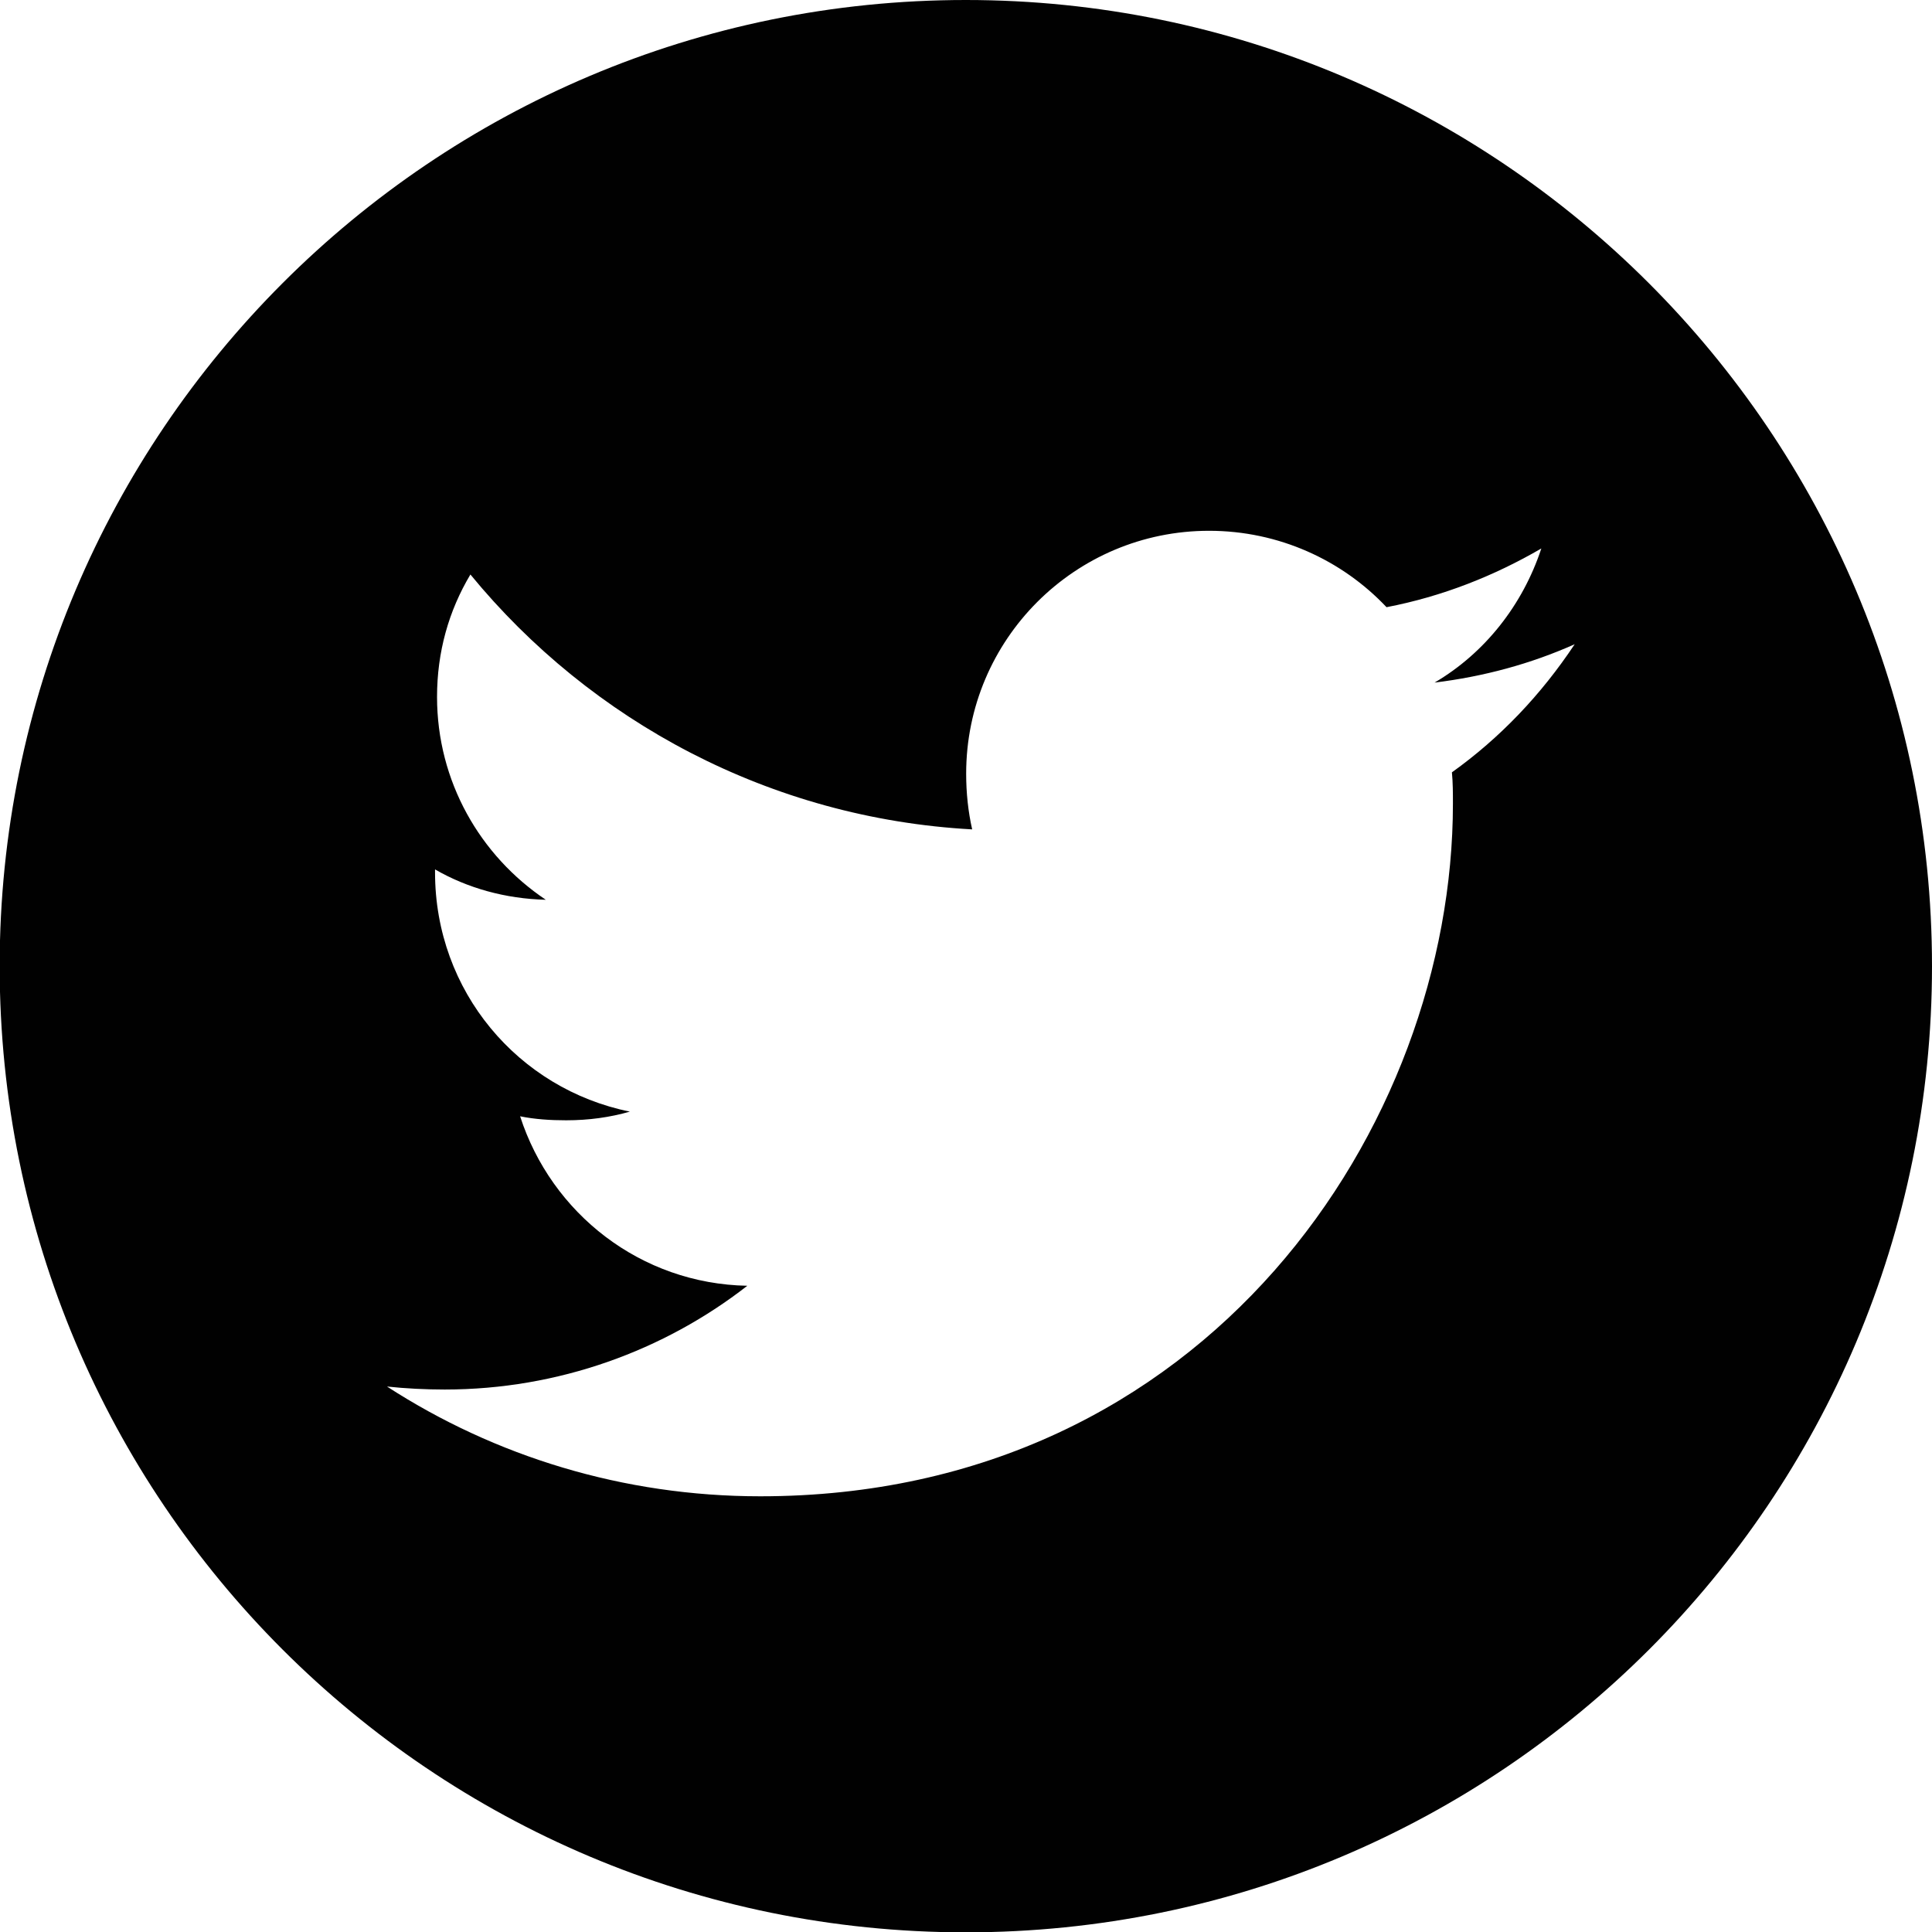
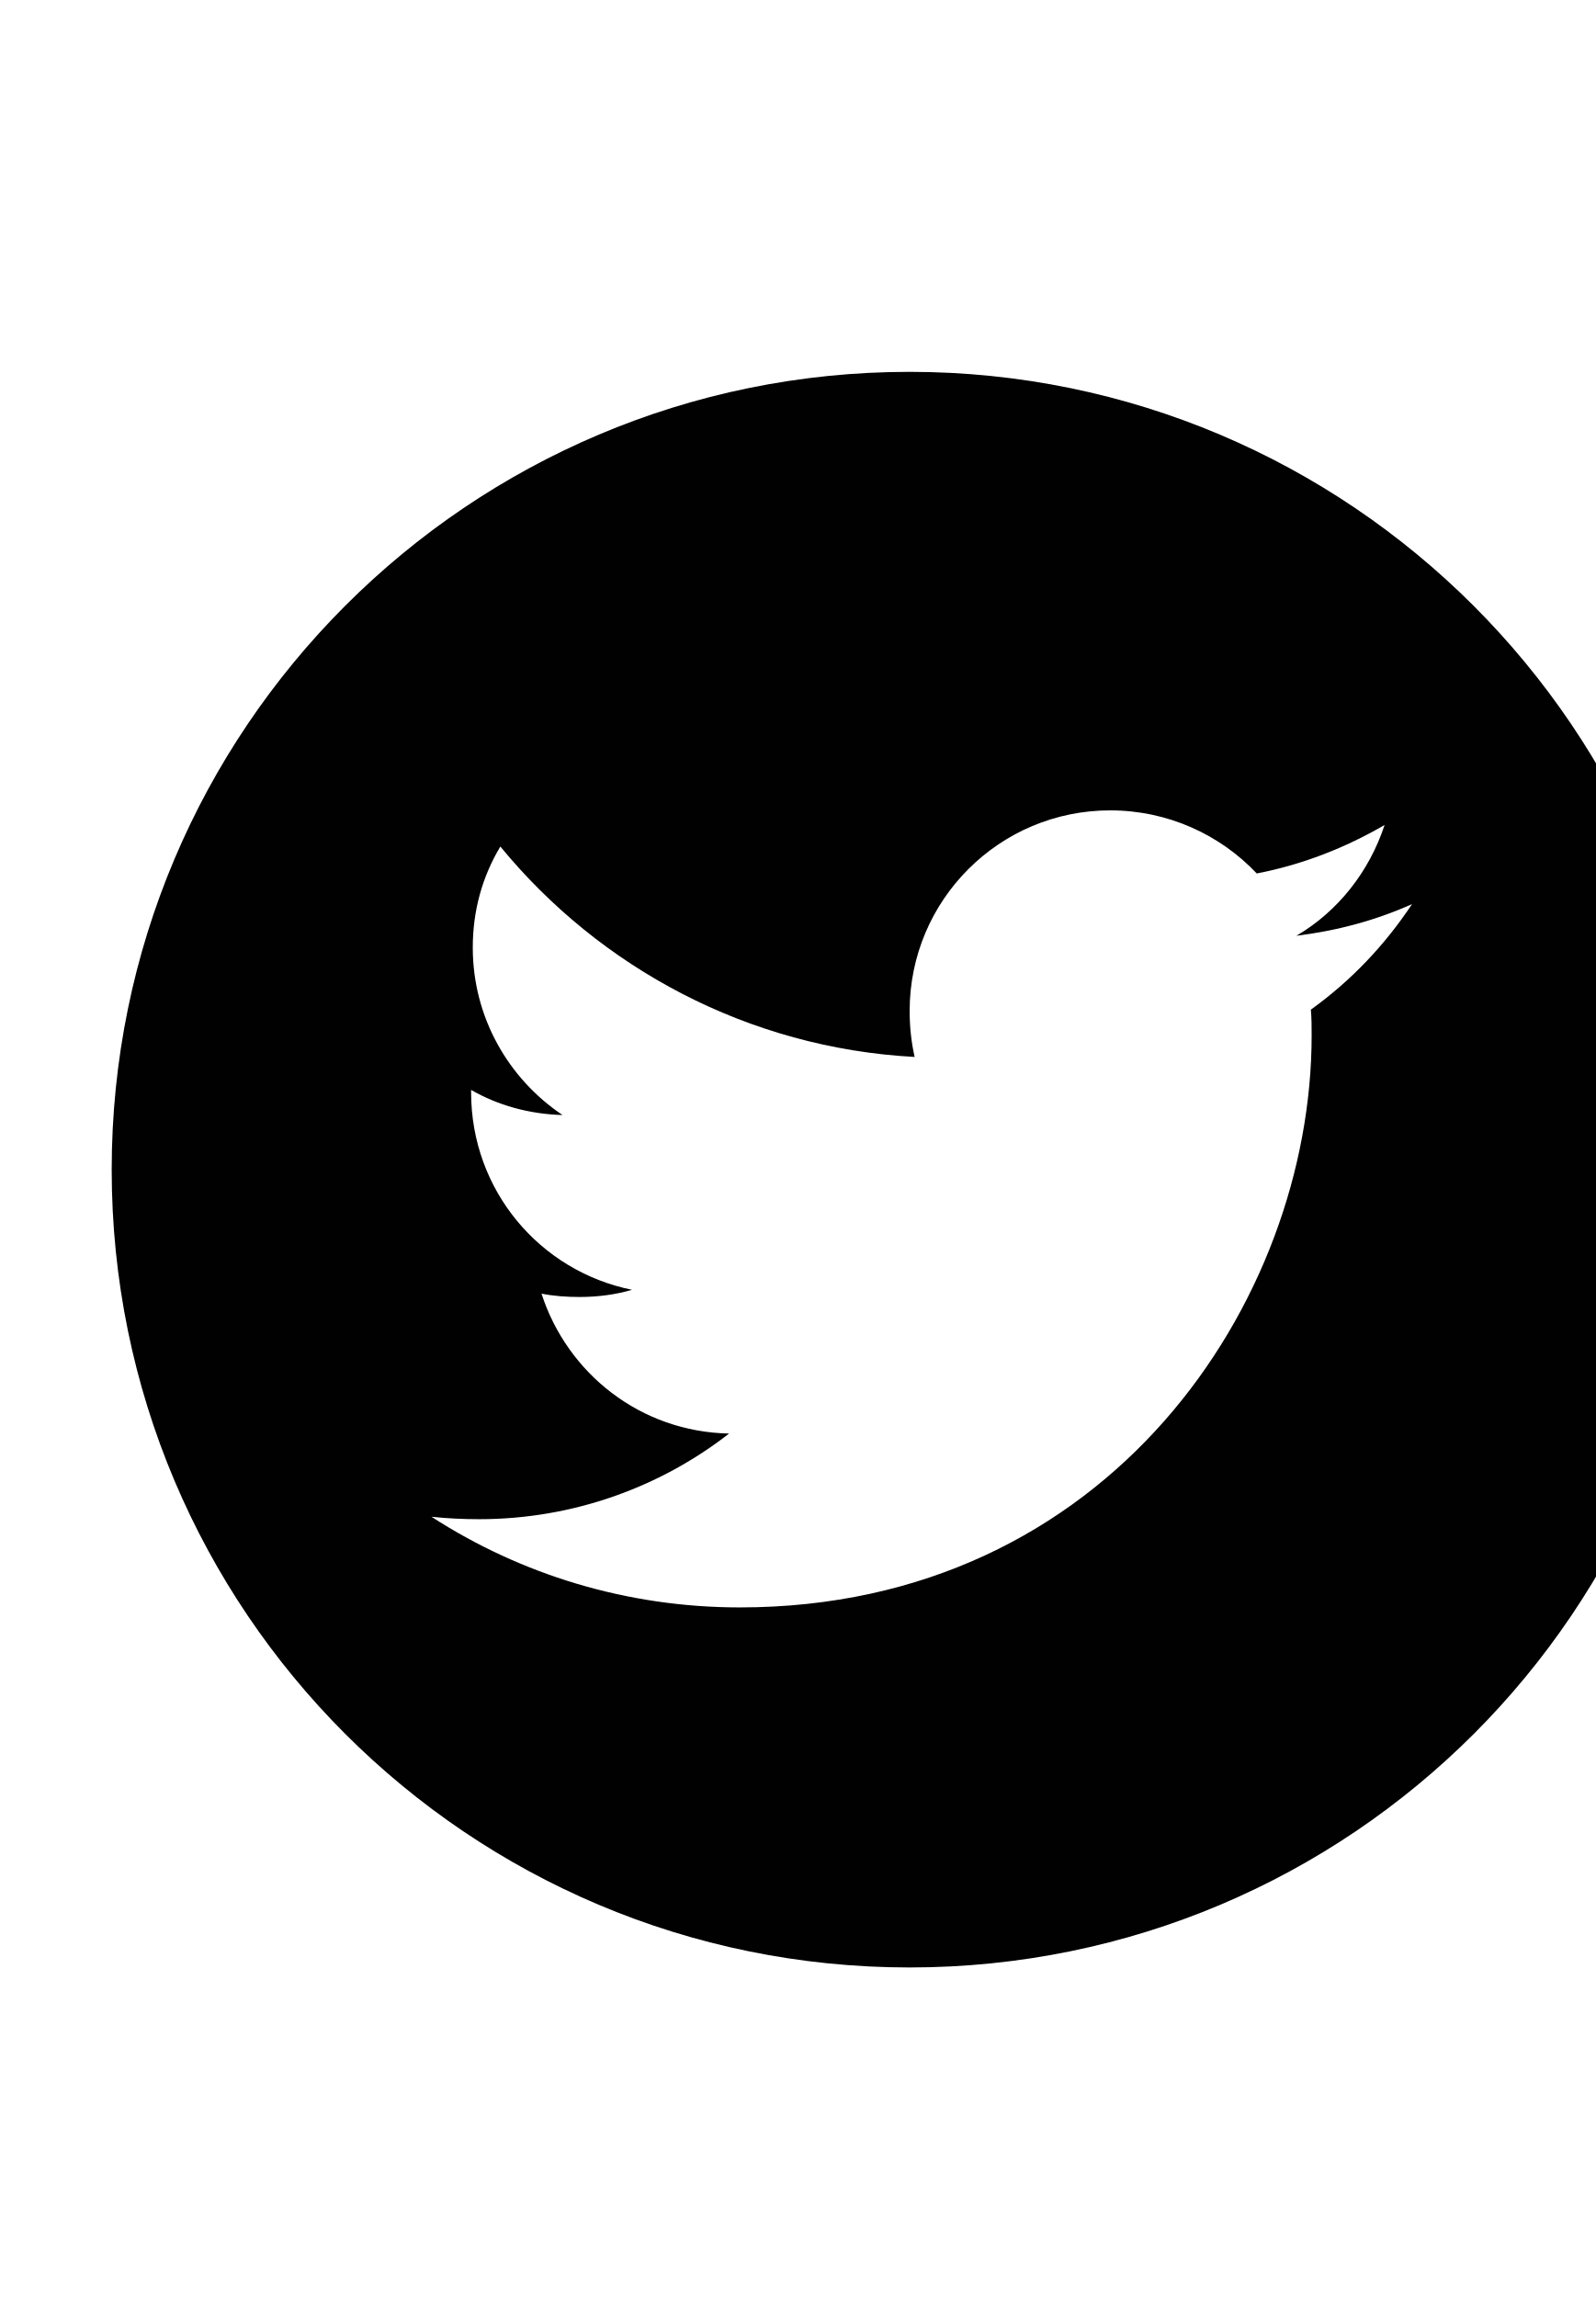
- <svg xmlns="http://www.w3.org/2000/svg" version="1.1" id="Layer_1" x="0px" y="0px" viewBox="87.3 16.4 579.1 579.1" enable-background="new 87.3 16.4 579.1 579.1" xml:space="preserve">
-   <path fill="#010101" d="M376.8,16.4c-160,0-289.6,129.8-289.6,289.6c0,160,129.5,289.6,289.6,289.6S666.4,466,666.4,306  C666.4,146.2,536.6,16.4,376.8,16.4z M522.5,247.9c0.3,3.2,0.3,6.2,0.3,9.4c0,96.3-73.4,207.6-207.6,207.6  c-41.1,0-79.6-12-111.9-32.9c5.6,0.6,11.5,0.9,17.3,0.9c34.1,0,65.8-11.7,90.7-31.1c-32-0.6-58.7-21.7-68.1-50.8  c4.4,0.9,9.1,1.2,13.8,1.2c6.8,0,13.2-0.9,19.1-2.6c-33.5-6.8-58.4-36.1-58.4-71.7c0-0.3,0-0.6,0-0.9c9.7,5.6,21.1,8.8,33.2,9.1  c-19.7-13.2-32.6-35.5-32.6-60.8c0-13.5,3.5-25.8,10-36.7c36.1,44,89.9,73.1,150.4,76.4c-1.2-5.3-1.8-10.9-1.8-16.7  c0-40.2,32.6-72.8,72.8-72.8c20.9,0,39.9,8.8,53.2,22.9c16.7-3.2,32.3-9.4,46.4-17.6c-5.6,17-17,31.4-32,40.2  c14.7-1.8,28.8-5.6,42-11.5C549.2,224.7,536.9,237.6,522.5,247.9z" />
+ <svg xmlns="http://www.w3.org/2000/svg" version="1.1" id="Layer_1" x="0px" y="0px" viewBox="0 0 1244.2 1791.4" enable-background="new 0 0 1244.2 1791.4" xml:space="preserve">
+   <path fill="#010101" d="M709.3,290C365.5,290,87.1,568.9,87.1,912.2c0,343.8,278.2,622.2,622.2,622.2s622.2-278.4,622.2-622.2  C1331.5,568.9,1052.6,290,709.3,290z M1022.3,787.4c0.6,6.9,0.6,13.3,0.6,20.2c0,206.9-157.7,446-446,446  c-88.3,0-171-25.8-240.4-70.7c12,1.3,24.7,1.9,37.2,1.9c73.3,0,141.4-25.1,194.9-66.8c-68.8-1.3-126.1-46.6-146.3-109.1  c9.5,1.9,19.6,2.6,29.6,2.6c14.6,0,28.4-1.9,41-5.6c-72-14.6-125.5-77.6-125.5-154c0-0.6,0-1.3,0-1.9c20.8,12,45.3,18.9,71.3,19.6  c-42.3-28.4-70-76.3-70-130.6c0-29,7.5-55.4,21.5-78.8c77.6,94.5,193.1,157.1,323.1,164.1c-2.6-11.4-3.9-23.4-3.9-35.9  c0-86.4,70-156.4,156.4-156.4c44.9,0,85.7,18.9,114.3,49.2c35.9-6.9,69.4-20.2,99.7-37.8c-12,36.5-36.5,67.5-68.8,86.4  c31.6-3.9,61.9-12,90.2-24.7C1079.7,737.5,1053.2,765.2,1022.3,787.4z" />
</svg>
